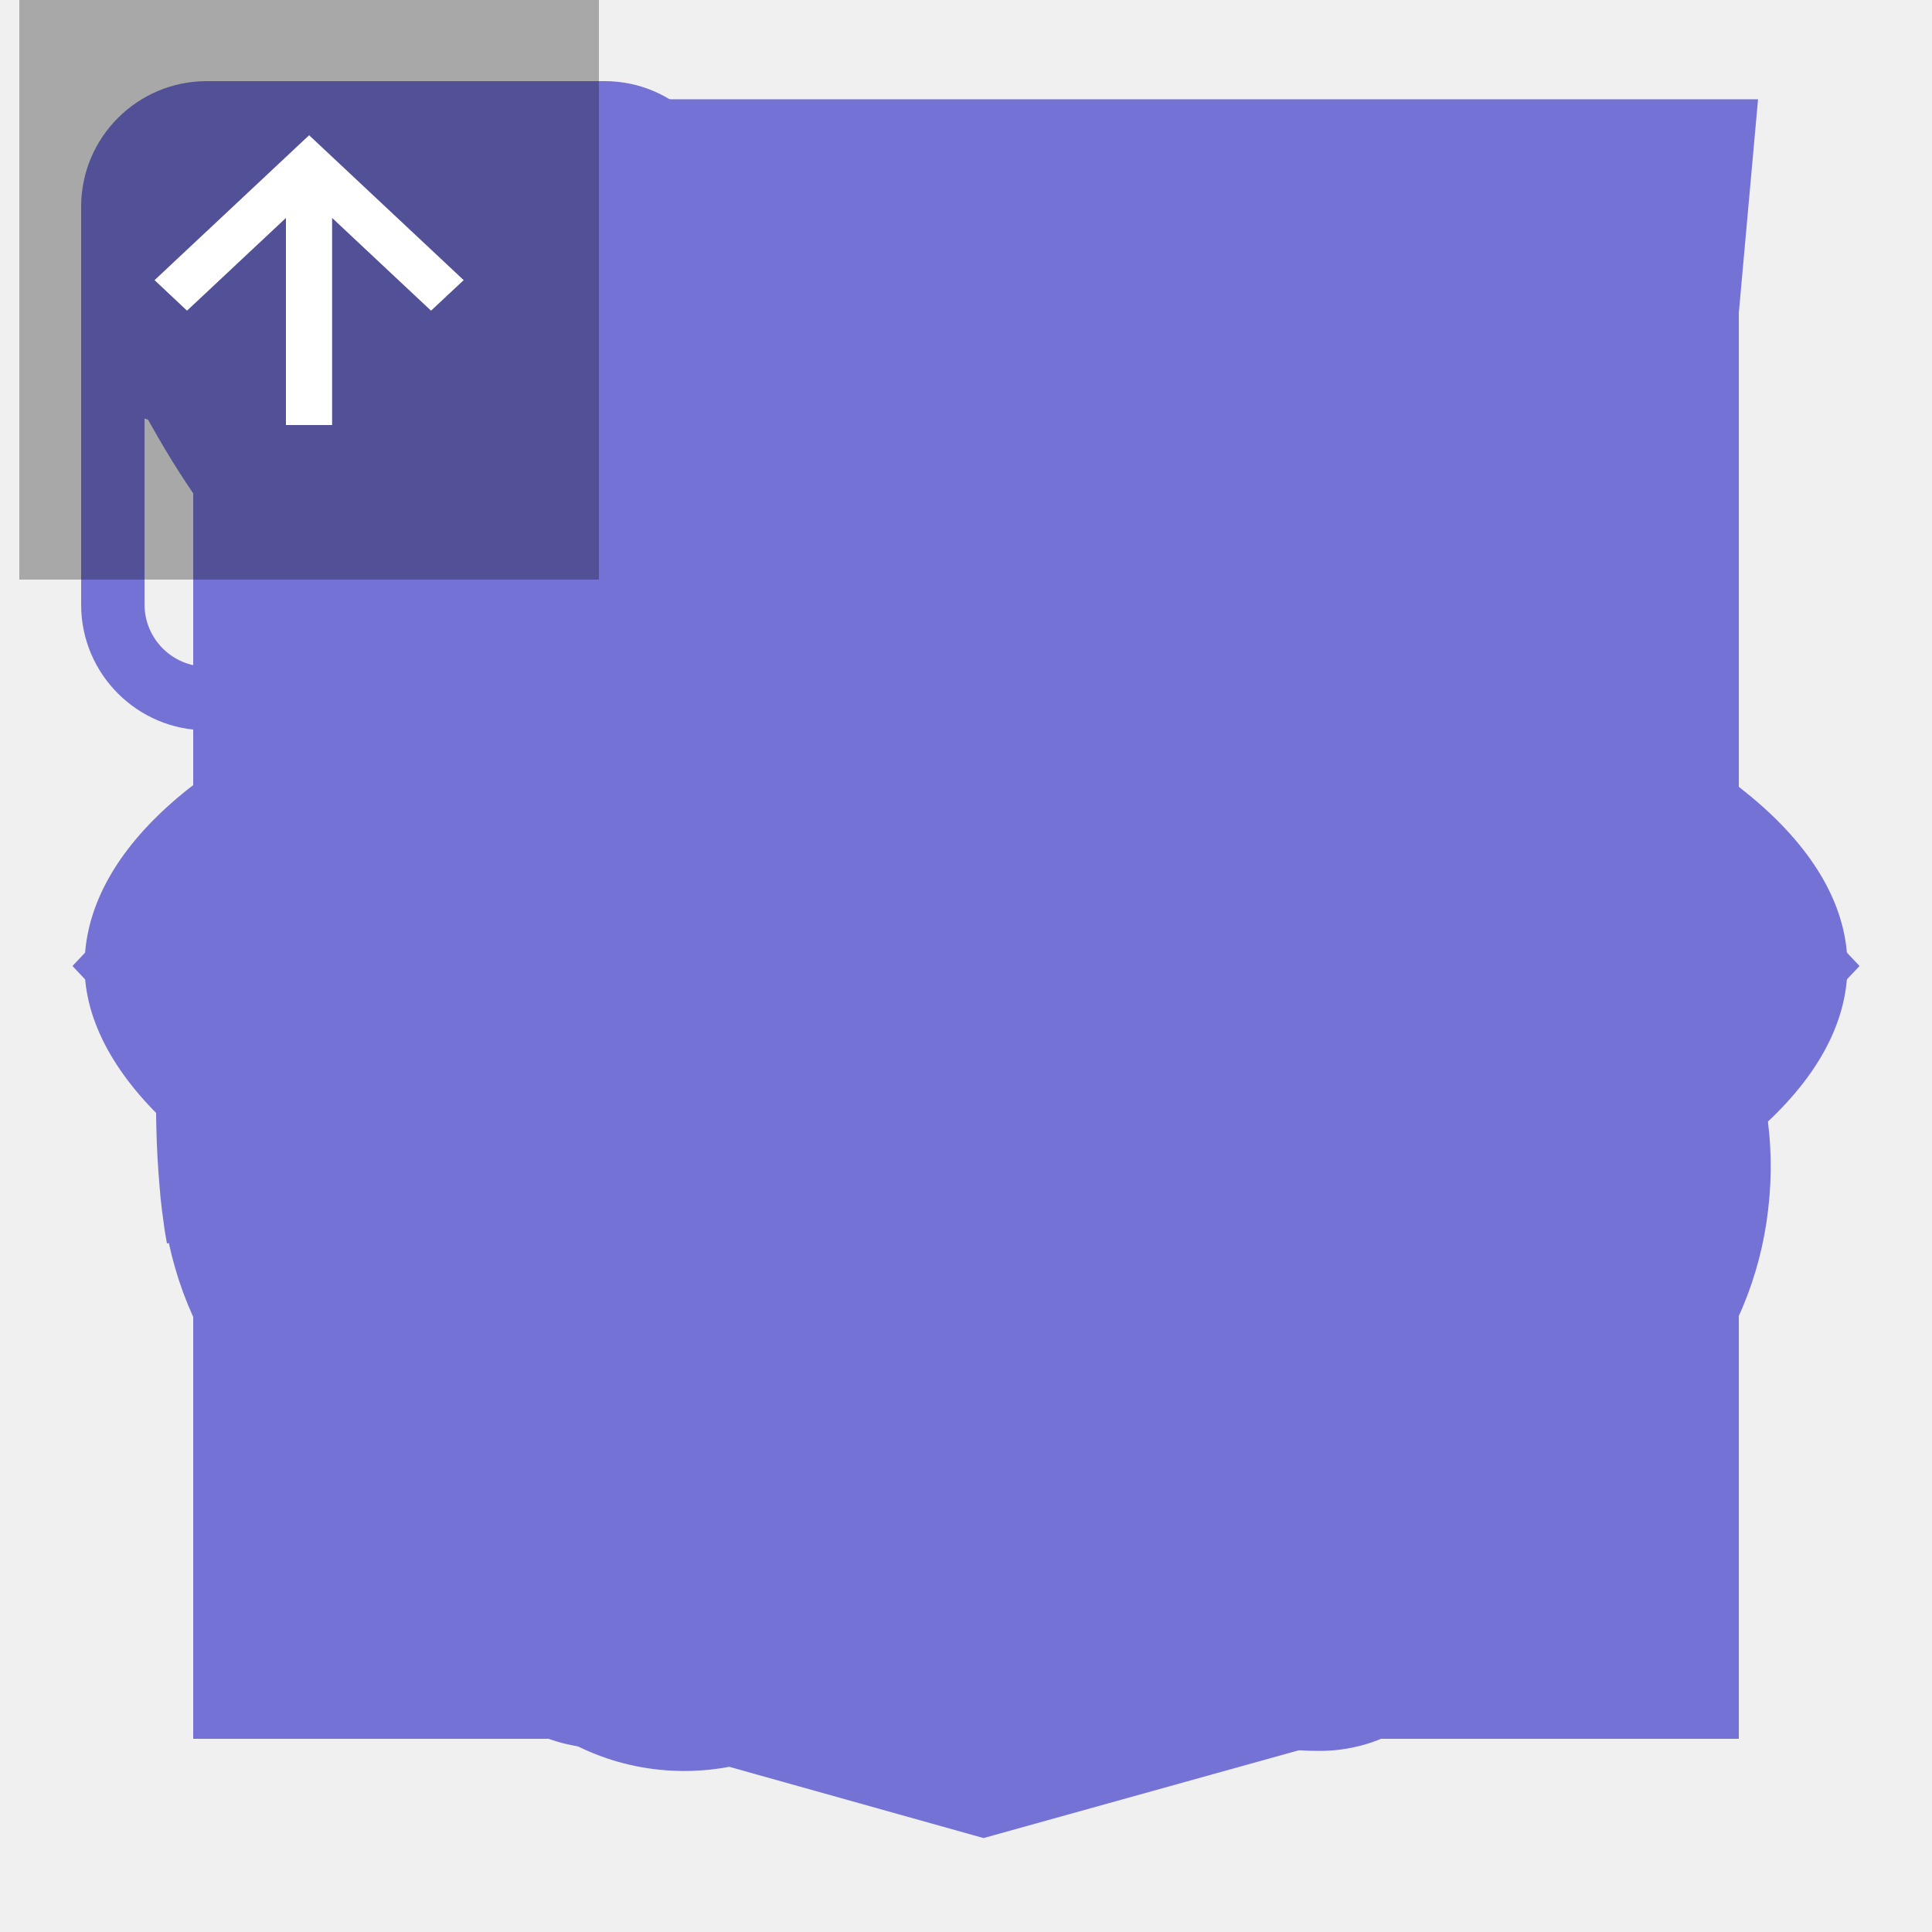
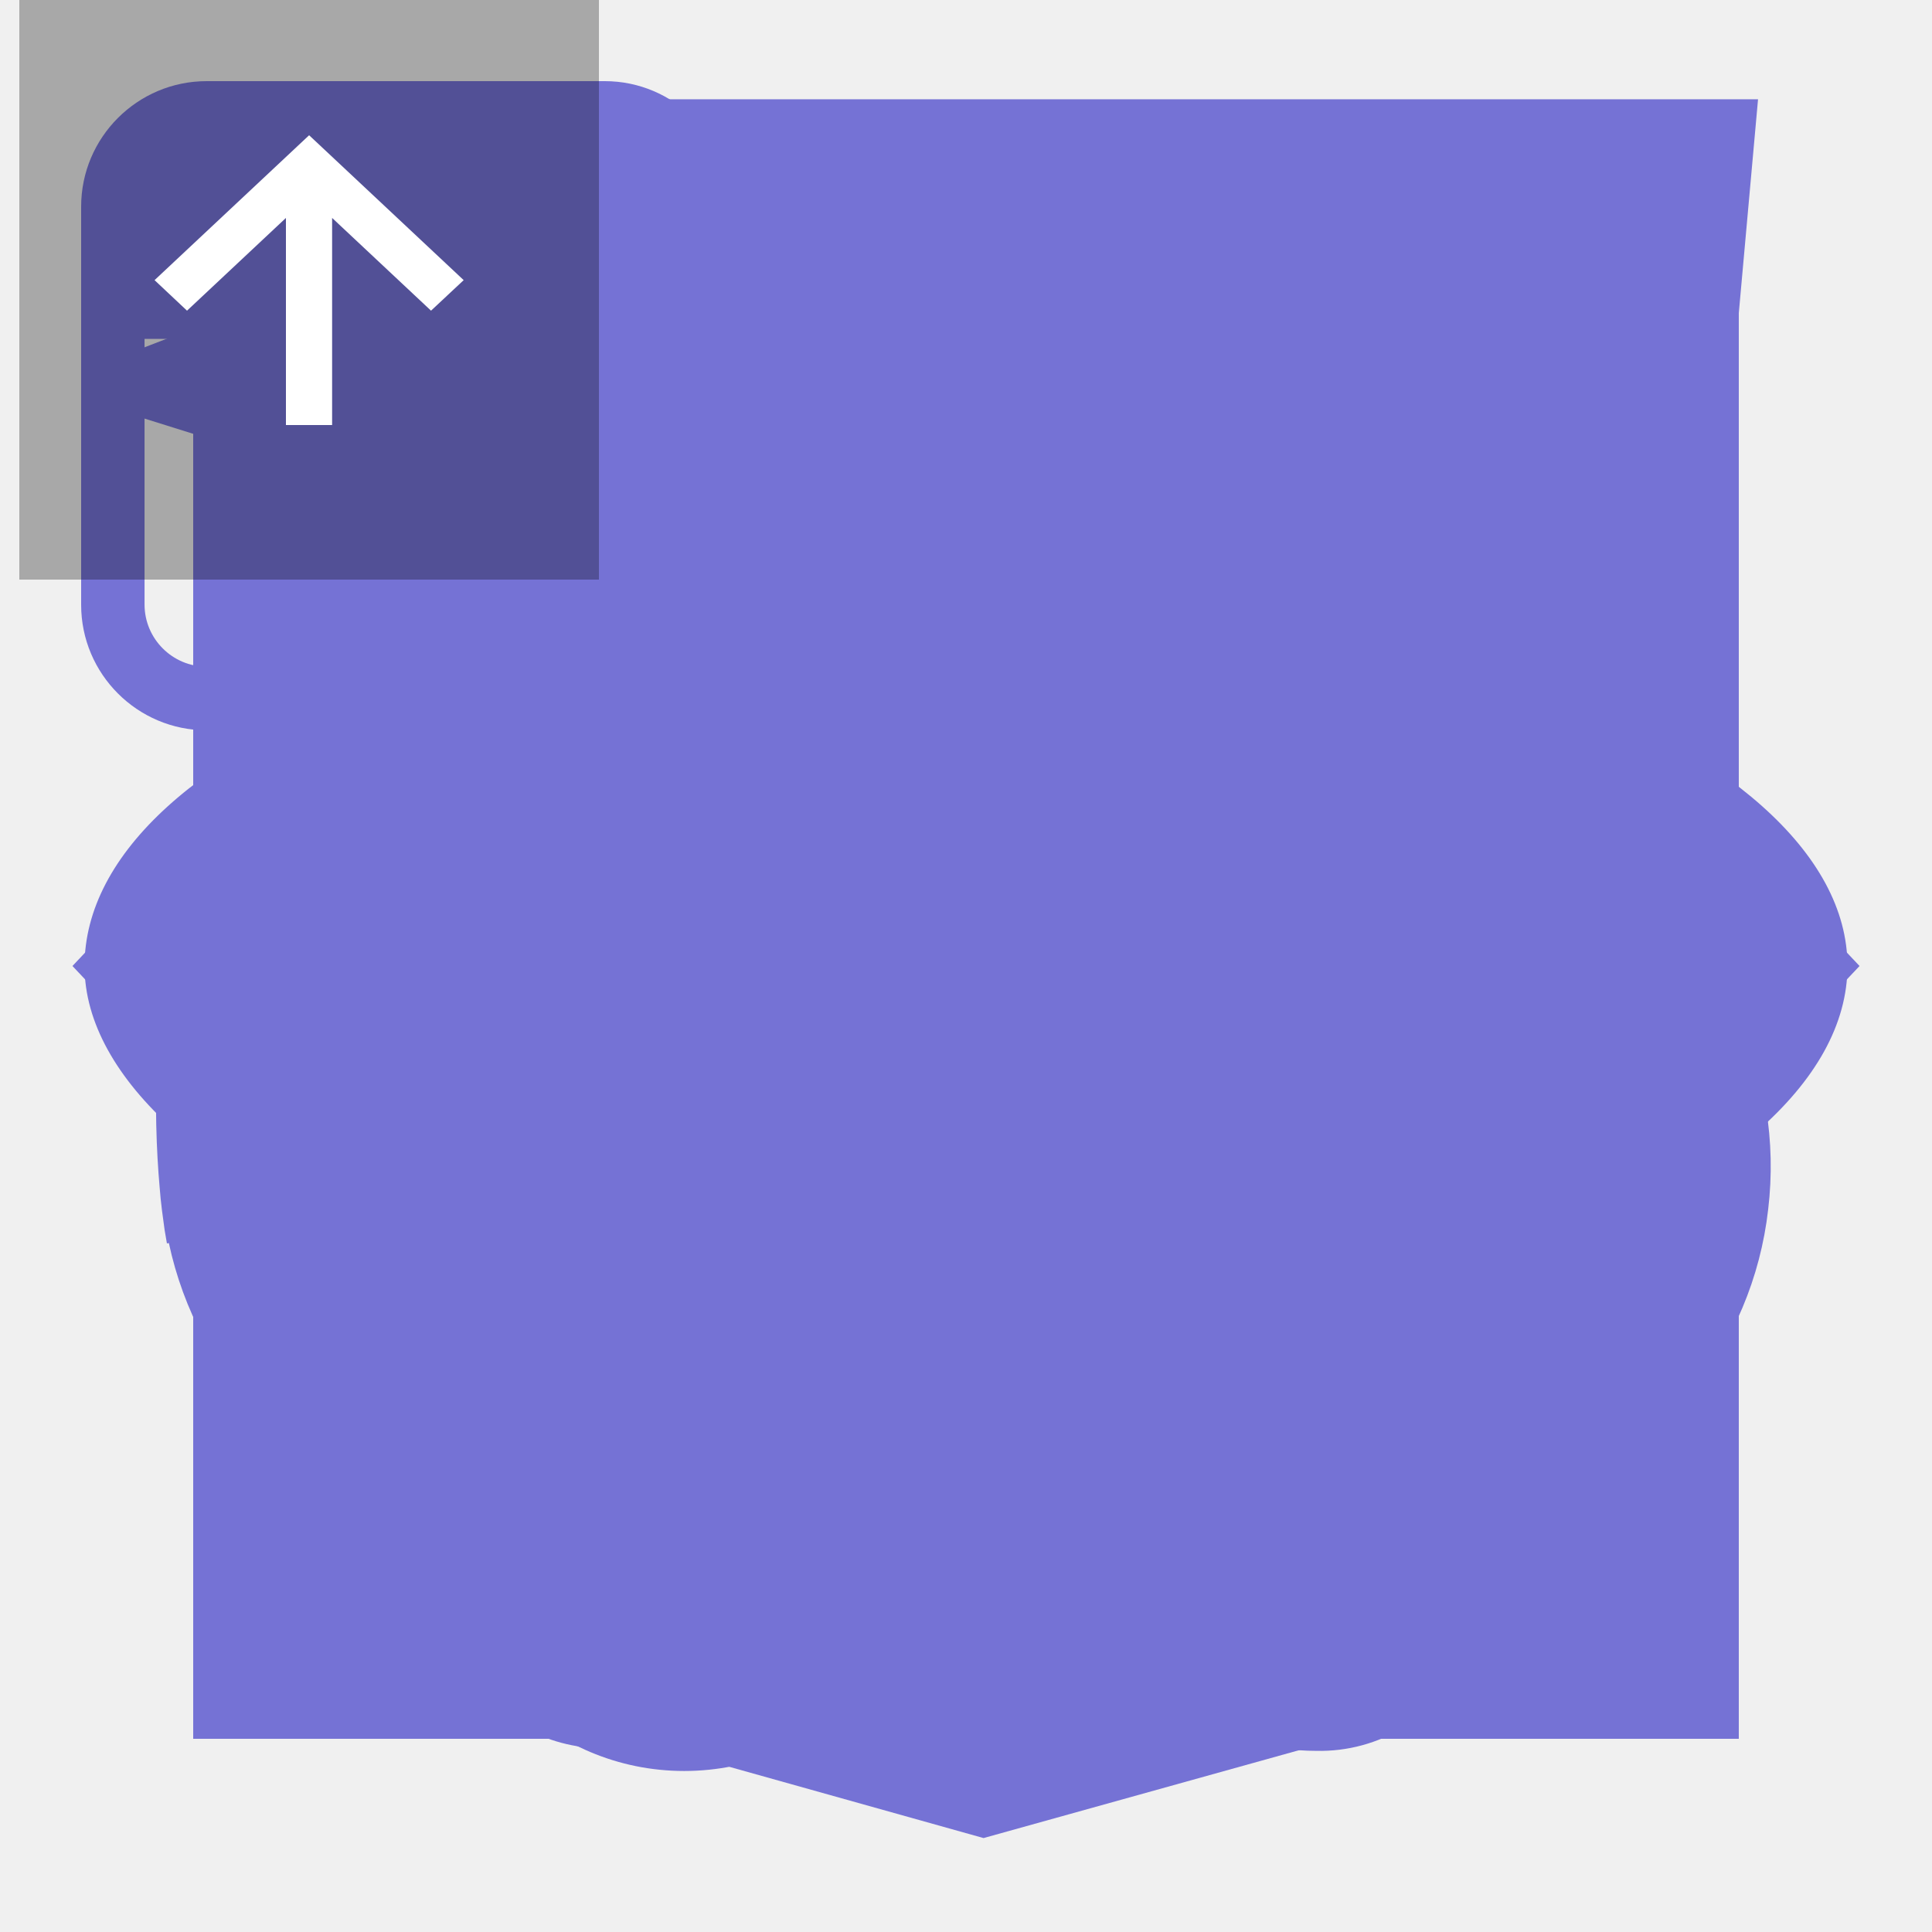
<svg xmlns="http://www.w3.org/2000/svg" width="50" height="50" viewBox="0 0 50 50" fill="none">
  <g id="styledcomponents">
    <svg width="50" height="50" viewBox="0 0 50 50" fill="none">
      <path d="M37.259 6.25L36.989 7.65C36.571 10.302 36.722 11.061 37.868 12.045L38.975 12.955L37.829 18.03C37.144 21.059 36.304 23.597 35.771 24.431C35.313 25.15 34.78 26.21 34.664 26.779C34.473 27.459 33.825 28.143 32.833 28.748C31.958 29.242 30.238 30.566 29.02 31.629C28.047 32.499 27.377 33.033 27.013 33.262L25.823 34.196C25.442 34.805 25.225 35.295 25.142 35.667C25.059 36.05 25.106 36.304 25.229 36.49C25.348 36.669 25.553 36.795 25.834 36.874C26.167 36.951 26.51 36.979 26.851 36.956C27.622 36.904 28.386 36.769 29.128 36.555C29.381 36.487 29.579 36.422 29.752 36.365C30.019 36.039 30.635 35.424 31.727 34.353C34.625 31.515 35.731 29.961 34.589 30.38C34.167 30.53 34.358 30.151 35.082 29.392C36.61 27.914 37.486 25.68 39.317 18.675C40.766 13.144 40.766 13.066 41.833 13.066C42.334 13.066 43.75 13.152 43.75 13.152V6.25H40.499H37.259ZM24.422 18.081C23.369 18.073 21.106 19.666 14.33 25.161C14.038 25.852 14.013 26.328 14.146 26.636C14.233 26.847 14.392 26.994 14.611 27.101C14.828 27.209 15.109 27.273 15.419 27.298C16.035 27.352 16.763 27.255 17.35 27.141L17.747 27.051C17.883 26.87 18.061 26.725 18.266 26.629C18.684 26.4 20.439 24.81 22.194 23.106C25.283 19.999 26.007 18.596 24.75 18.142C24.646 18.101 24.533 18.08 24.422 18.081ZM32.336 20.239C31.41 20.264 29.741 21.331 26.883 23.597C25.449 24.753 24.541 25.376 24.054 25.505L22.165 26.987C21.455 28.275 21.351 29.074 21.538 29.514C21.585 29.622 21.653 29.721 21.739 29.803C21.824 29.886 21.925 29.95 22.036 29.994C22.311 30.102 22.605 30.156 22.901 30.155C23.608 30.147 24.311 30.045 24.991 29.85C25.345 29.756 25.695 29.646 26.04 29.521L26.144 29.478L26.335 29.378C26.696 28.916 27.525 28.046 28.563 27.044C31.842 23.901 33.518 21.667 33.176 20.833C33.021 20.429 32.754 20.225 32.336 20.239ZM23.6 24.105C23.333 24.134 22.735 24.592 21.657 25.53C20.1 26.897 18.403 27.685 17.815 27.334C17.679 27.364 17.542 27.393 17.404 27.42C16.806 27.538 16.06 27.635 15.393 27.581C15.079 27.562 14.771 27.485 14.485 27.355C14.215 27.233 14 27.016 13.88 26.747C13.746 26.425 13.746 26.024 13.898 25.512L11.555 27.423L6.254 31.78V38.842L23.625 25.251C23.622 25.102 23.641 24.953 23.683 24.81C23.816 24.331 23.809 24.087 23.6 24.109V24.105ZM31.075 26.392C30.811 26.392 30.372 26.761 29.669 27.502C28.714 28.515 27.211 29.496 26.415 29.696L26.292 29.761C26.161 29.814 26.029 29.865 25.896 29.911C25.679 29.983 25.398 30.069 25.074 30.155C24.425 30.33 23.618 30.491 22.897 30.473C22.557 30.473 22.221 30.407 21.906 30.28C21.609 30.159 21.372 29.927 21.243 29.636C21.034 29.138 21.117 28.44 21.574 27.448L6.25 39.437V43.75H12.982L27.262 32.61C27.633 32.202 28.191 31.644 28.945 30.946C30.963 29.088 31.421 28.447 31.421 27.499C31.421 26.761 31.338 26.389 31.075 26.389V26.392ZM34.473 33.373L33.251 34.583C32.567 35.227 31.345 36.022 30.509 36.362L30.343 36.433L30.332 36.451L30.296 36.487C30.264 36.512 30.249 36.516 30.224 36.526C29.89 36.652 29.551 36.763 29.208 36.859C28.444 37.08 27.659 37.218 26.865 37.271C26.49 37.295 26.113 37.262 25.748 37.174C25.431 37.105 25.151 36.921 24.962 36.659C24.789 36.394 24.739 36.039 24.836 35.603C24.913 35.292 25.028 34.991 25.178 34.708L13.656 43.75H28.981L30.811 41.667C33.327 38.753 34.473 36.669 34.473 34.887V33.373Z" fill="#7572D5" />
    </svg>
  </g>
  <g id="codeSvg">
    <path fill-rule="evenodd" clip-rule="evenodd" d="M18.312 42.065L27.262 6.688L31.438 7.872L22.488 43.312L18.312 42.065Z" fill="#7572D5" />
    <path fill-rule="evenodd" clip-rule="evenodd" d="M13.502 12.688L16.562 15.928L7.995 25L16.562 34.072L13.502 37.312L1.875 25L13.502 12.688Z" fill="#7572D5" />
    <path fill-rule="evenodd" clip-rule="evenodd" d="M36.498 12.688L33.438 15.928L42.005 25L33.438 34.072L36.498 37.312L48.125 25L36.498 12.688Z" fill="#7572D5" />
  </g>
  <g id="css">
    <svg width="50" height="50" viewBox="0 0 50 50" fill="none">
      <path d="M38.051 10.844L12.946 10.838L13.351 15.755L32.638 15.758L32.152 20.85H19.503L19.961 25.674H31.736L31.039 32.281L25.497 33.789L19.866 32.27L19.508 28.313H14.536L15.088 35.541L25.497 38.734L35.731 35.865L38.049 10.845L38.051 10.844ZM5.498 2.569H45.498L41.86 43L25.454 47.569L9.14 42.997L5.498 2.569Z" fill="#7572D5" />
    </svg>
  </g>
  <g id="react">
    <svg width="50" height="50" viewBox="0 0 50 50" fill="none">
      <g clip-path="url(#clip0_20_1854)">
        <path d="M47.812 25C47.812 22.083 44.688 19.375 39.479 17.5L38.542 17.188V16.771C39.688 11.042 38.854 6.771 36.25 5.208C33.646 3.646 29.792 5.104 25.625 8.75L25 9.375L24.792 9.167H24.583C20.312 5.208 16.146 3.854 13.542 5.312C10.938 6.771 10.208 10.833 11.25 16.146C11.36 16.484 11.43 16.833 11.458 17.188L10.312 17.604C5.208 19.375 2.188 22.083 2.188 25C2.188 27.917 5.521 30.833 10.729 32.708L11.458 32.917C11.33 33.285 11.259 33.672 11.25 34.062C10.208 39.271 11.146 43.229 13.542 44.688C15.938 46.146 20.312 44.792 24.479 41.146L25.104 40.625L25.938 41.458C28.854 43.958 31.771 45.312 34.062 45.312C34.871 45.331 35.667 45.114 36.354 44.688C38.958 43.229 39.896 38.958 38.75 33.542V33.333C38.705 33.162 38.67 32.988 38.646 32.812H38.958C44.479 30.833 47.812 28.021 47.812 25ZM44.792 25C44.792 26.25 42.5 28.438 38.021 29.896H37.812C37.266 28.22 36.605 26.584 35.833 25C36.562 23.333 37.188 21.667 37.708 20.104L38.542 20.312C42.708 21.771 44.792 23.75 44.792 25ZM27.917 39.167L27.083 38.542C28.276 37.22 29.389 35.829 30.417 34.375L35.729 33.542C35.833 33.75 35.833 33.958 35.938 34.062C36.309 35.949 36.379 37.883 36.146 39.792C35.999 40.705 35.561 41.545 34.896 42.188C33.854 42.812 31.042 41.979 27.917 39.167ZM26.562 34.583L25.104 36.458L23.438 34.583H26.562ZM12.292 20C12.815 21.717 13.477 23.39 14.271 25C13.476 26.646 12.815 28.353 12.292 30.104L11.667 29.896C9.843 29.32 8.145 28.401 6.667 27.188C6.284 26.945 5.956 26.626 5.705 26.249C5.454 25.872 5.284 25.447 5.208 25C5.208 23.75 7.292 21.771 11.25 20.417L12.292 20ZM23.438 15.417L25 13.646L26.562 15.417H23.438ZM34.896 7.812C36.042 8.437 36.667 11.562 35.729 16.146C35.734 16.202 35.727 16.259 35.709 16.313C35.691 16.366 35.663 16.416 35.625 16.458L30.417 15.625C29.389 14.171 28.276 12.78 27.083 11.458L27.708 10.938C31.042 8.021 33.75 7.187 34.896 7.812ZM17.5 18.854L16.667 20.208L15.938 21.562C15.625 20.833 15.417 20.104 15.104 19.271L17.5 18.854ZM15.104 30.729C15.417 30 15.625 29.271 15.938 28.438L16.667 29.792L17.5 31.146L15.104 30.729ZM32.5 25C31.97 26.142 31.379 27.255 30.729 28.333C30.104 29.479 29.375 30.521 28.75 31.562H21.25C20.521 30.417 19.792 29.375 19.271 28.333C18.616 27.258 18.025 26.145 17.5 25C18.005 23.846 18.597 22.732 19.271 21.667C19.869 20.587 20.53 19.544 21.25 18.542C23.746 18.333 26.254 18.333 28.75 18.542C29.479 19.583 30.104 20.625 30.729 21.667C31.403 22.732 31.995 23.846 32.5 25ZM33.333 20.208L32.5 18.854L34.896 19.375C34.664 20.121 34.386 20.851 34.062 21.562L33.333 20.208ZM32.5 31.146L33.333 29.792L34.062 28.333L35 30.729L32.5 31.146ZM22.812 11.354H22.917L19.583 15.521L14.375 16.354C14.271 16.042 14.271 15.833 14.167 15.521C13.333 11.25 13.958 8.333 15 7.812C15.277 7.631 15.61 7.557 15.938 7.604C17.396 7.604 19.896 8.646 22.708 11.146L22.812 11.354ZM14.167 34.583C14.186 34.262 14.256 33.945 14.375 33.646L19.688 34.375C20.689 35.848 21.803 37.241 23.021 38.542L22.812 38.75L22.604 38.958C21.184 40.274 19.521 41.3 17.708 41.979C17.311 42.187 16.875 42.313 16.427 42.349C15.98 42.385 15.53 42.33 15.104 42.188C13.958 41.562 13.333 38.75 14.167 34.583Z" fill="#7572D5" />
        <path d="M25 20.417C24.089 20.396 23.193 20.647 22.426 21.138C21.659 21.629 21.055 22.337 20.692 23.173C20.329 24.008 20.223 24.933 20.388 25.828C20.553 26.724 20.981 27.551 21.618 28.202C22.255 28.854 23.071 29.301 23.963 29.486C24.855 29.672 25.781 29.587 26.625 29.243C27.468 28.9 28.191 28.313 28.699 27.557C29.207 26.801 29.479 25.911 29.479 25C29.48 23.802 29.011 22.652 28.174 21.795C27.337 20.939 26.197 20.444 25 20.417Z" fill="#7572D5" />
      </g>
      <defs>
        <clipPath id="clip0_20_1854">
          <rect width="50" height="50" fill="white" />
        </clipPath>
      </defs>
    </svg>
  </g>
  <g id="TS">
    <svg width="50" height="50" viewBox="0 0 50 50" fill="none">
      <path d="M5 25V45H45V5H5V25ZM37.235 23.407C38.252 23.66 39.025 24.112 39.737 24.848C40.105 25.242 40.652 25.958 40.695 26.132C40.708 26.182 38.968 27.348 37.915 28.003C37.877 28.028 37.723 27.863 37.553 27.61C37.037 26.86 36.498 26.537 35.673 26.48C34.46 26.397 33.68 27.032 33.687 28.092C33.676 28.352 33.734 28.611 33.857 28.842C34.123 29.393 34.62 29.725 36.173 30.397C39.038 31.63 40.263 32.442 41.025 33.597C41.875 34.885 42.067 36.943 41.488 38.473C40.855 40.137 39.28 41.267 37.063 41.64C36.378 41.762 34.753 41.743 34.017 41.61C32.41 41.323 30.887 40.53 29.947 39.488C29.578 39.083 28.86 38.022 28.905 37.947C28.923 37.92 29.088 37.818 29.272 37.712C29.452 37.61 30.123 37.222 30.758 36.853L31.908 36.187L32.15 36.543C32.487 37.057 33.222 37.762 33.667 37.997C34.943 38.67 36.695 38.575 37.558 37.8C37.732 37.654 37.869 37.469 37.96 37.261C38.05 37.053 38.092 36.827 38.08 36.6C38.08 36.137 38.022 35.933 37.78 35.583C37.47 35.14 36.835 34.767 35.032 33.983C32.968 33.095 32.08 32.543 31.267 31.667C30.759 31.088 30.384 30.405 30.168 29.667C30.017 29.102 29.978 27.685 30.098 27.115C30.523 25.12 32.028 23.732 34.2 23.318C34.905 23.185 36.543 23.235 37.235 23.407ZM27.845 25.077L27.858 26.715H22.65V41.508H18.967V26.715H13.763V25.108C13.763 24.218 13.782 23.475 13.807 23.458C13.827 23.432 16.995 23.418 20.835 23.425L27.827 23.445L27.845 25.077Z" fill="#7572D5" />
    </svg>
  </g>
  <g id="figma">
    <defs>
      <clipPath id="clip20_1881">
        <rect width="50" height="50" fill="white" fill-opacity="0" />
      </clipPath>
    </defs>
    <rect width="50" height="50" fill="#FFFFFF" fill-opacity="0" />
    <g clip-path="url(#clip20_1881)">
      <path d="M17.708 4.167C14.257 4.167 11.458 6.965 11.458 10.417C11.458 13.868 14.257 16.667 17.708 16.667L32.292 16.667C35.743 16.667 38.542 13.868 38.542 10.417C38.542 6.965 35.743 4.167 32.292 4.167L17.708 4.167Z" fill="#7572D5" fill-opacity="1" fill-rule="nonzero" />
      <path d="M32.292 18.75C28.84 18.75 26.042 21.548 26.042 25C26.042 28.452 28.84 31.25 32.292 31.25C35.744 31.25 38.542 28.452 38.542 25C38.542 21.548 35.744 18.75 32.292 18.75Z" fill="#7572D5" fill-opacity="1" fill-rule="nonzero" />
      <path d="M11.458 25C11.458 21.548 14.257 18.75 17.708 18.75L23.958 18.75L23.958 31.25L17.708 31.25C14.257 31.25 11.458 28.452 11.458 25Z" fill="#7572D5" fill-opacity="1" fill-rule="nonzero" />
      <path d="M17.708 33.333C14.257 33.333 11.458 36.131 11.458 39.583C11.458 43.035 14.257 45.833 17.708 45.833C21.16 45.833 23.958 43.035 23.958 39.583L23.958 33.333L17.708 33.333Z" fill="#7572D5" fill-opacity="1" fill-rule="nonzero" />
    </g>
  </g>
  <g id="quote">
    <svg width="50" height="50" viewBox="0 0 50 50" fill="none">
      <defs>
        <clipPath id="clip20_1942">
          <rect id="quote-alt-right-svg 1" width="50" height="50" fill="white" fill-opacity="0" />
        </clipPath>
      </defs>
      <rect id="quote-alt-right-svg 1" width="50" height="50" fill="#FFFFFF" fill-opacity="0" />
      <g clip-path="url(#clip20_1942)">
        <path id="Vector" d="M13.54 20.83C13.07 20.83 12.63 20.9 12.18 20.96C12.33 20.48 12.47 19.99 12.71 19.55C12.95 18.91 13.32 18.35 13.69 17.79C14 17.18 14.54 16.77 14.94 16.25C15.36 15.75 15.93 15.41 16.38 14.99C16.83 14.56 17.41 14.34 17.87 14.03C18.35 13.75 18.77 13.45 19.22 13.3L20.35 12.84L21.33 12.43L20.32 8.39L19.08 8.69C18.68 8.79 18.2 8.91 17.65 9.05C17.08 9.15 16.48 9.44 15.81 9.7C15.15 9.99 14.38 10.19 13.67 10.67C12.95 11.12 12.12 11.5 11.39 12.11C10.69 12.74 9.83 13.28 9.21 14.08C8.52 14.82 7.84 15.61 7.31 16.5C6.7 17.35 6.29 18.28 5.85 19.21C5.45 20.13 5.13 21.07 4.87 21.99C4.38 23.83 4.16 25.57 4.07 27.07C4 28.56 4.05 29.81 4.13 30.71C4.16 31.13 4.22 31.54 4.26 31.83L4.32 32.18L4.37 32.17C4.74 33.9 5.59 35.49 6.83 36.75C8.07 38.02 9.64 38.91 11.36 39.32C13.08 39.73 14.88 39.65 16.56 39.08C18.23 38.51 19.71 37.47 20.83 36.1C21.94 34.72 22.64 33.06 22.85 31.3C23.06 29.54 22.76 27.76 22 26.16C21.23 24.57 20.04 23.22 18.54 22.27C17.04 21.33 15.31 20.83 13.54 20.83ZM36.45 20.83C35.99 20.83 35.54 20.9 35.1 20.96C35.24 20.48 35.39 19.99 35.63 19.55C35.87 18.91 36.24 18.35 36.61 17.79C36.91 17.18 37.46 16.77 37.86 16.25C38.28 15.75 38.85 15.41 39.3 14.99C39.74 14.56 40.32 14.34 40.79 14.03C41.27 13.75 41.69 13.45 42.14 13.3L43.26 12.84L44.25 12.43L43.24 8.39L42 8.69C41.6 8.79 41.11 8.91 40.56 9.05C40 9.15 39.4 9.44 38.72 9.7C38.06 9.99 37.3 10.19 36.58 10.67C35.87 11.12 35.04 11.5 34.31 12.11C33.6 12.74 32.75 13.28 32.12 14.08C31.43 14.82 30.76 15.61 30.23 16.5C29.62 17.35 29.2 18.28 28.77 19.21C28.37 20.13 28.05 21.07 27.79 21.99C27.3 23.83 27.08 25.57 26.99 27.07C26.92 28.56 26.96 29.81 27.05 30.71C27.08 31.13 27.14 31.54 27.18 31.83L27.23 32.18L27.29 32.17C27.66 33.9 28.51 35.49 29.75 36.75C30.98 38.02 32.55 38.91 34.28 39.32C36 39.73 37.8 39.65 39.48 39.08C41.15 38.51 42.63 37.47 43.74 36.1C44.86 34.72 45.56 33.06 45.76 31.3C45.97 29.54 45.68 27.76 44.91 26.16C44.15 24.57 42.95 23.22 41.45 22.27C39.96 21.33 38.22 20.83 36.45 20.83Z" fill="#7572D5" fill-opacity="1" fill-rule="nonzero" />
      </g>
    </svg>
-   </g>&gt;
-         
-     <g>
+   </g>
+   <a href="https://www.instagram.com/vaniabliudnik/" target="_blank" rel="noopener noreferrer">
    <svg width="21" height="21" viewBox="0 0 21 21" fill="none">
      <path id="inst" d="M15.652 2.1H5.348C3.557 2.1 2.1 3.556 2.1 5.347V8.778V15.653C2.1 17.444 3.557 18.9 5.348 18.9H15.652C17.443 18.9 18.9 17.444 18.9 15.653V8.771V5.341C18.893 3.556 17.437 2.1 15.652 2.1ZM16.583 4.035H16.957V4.403V6.882L14.116 6.889L14.109 4.042L16.583 4.035ZM8.098 8.771C8.636 8.03 9.509 7.538 10.493 7.538C11.478 7.538 12.351 8.024 12.889 8.771C13.243 9.257 13.447 9.854 13.447 10.497C13.447 12.124 12.121 13.455 10.487 13.455C8.853 13.455 7.54 12.124 7.54 10.497C7.54 9.854 7.75 9.257 8.098 8.771ZM17.259 15.646C17.259 16.532 16.538 17.253 15.652 17.253H5.348C4.463 17.253 3.741 16.532 3.741 15.646V8.771H6.247C6.031 9.303 5.906 9.887 5.906 10.497C5.906 13.029 7.967 15.089 10.5 15.089C13.033 15.089 15.094 13.029 15.094 10.497C15.094 9.887 14.969 9.303 14.752 8.771H17.259V15.646Z" fill="#7572D5" />
    </svg>
-   </g>
-   <g>
+   </a>
+   <a href="https://t.me/@Johny_47" target="_blank" rel="noopener noreferrer">
    <svg width="21" height="21" viewBox="0 0 21 21" fill="none">
      <path id="tg" d="M18.906 4.764L16.37 16.721C16.179 17.564 15.68 17.774 14.972 17.377L11.108 14.53L9.245 16.323C9.038 16.53 8.866 16.702 8.468 16.702L8.746 12.768L15.905 6.299C16.217 6.022 15.838 5.867 15.422 6.145L6.571 11.719L2.76 10.526C1.932 10.267 1.917 9.697 2.933 9.299L17.837 3.557C18.527 3.299 19.131 3.71 18.906 4.764Z" fill="#7572D5" />
    </svg>
-   </g>
-   <g>
-     <svg width="21" height="21" viewBox="0 0 21 21" fill="none">
-       <path id="vk" d="M18.17 13.994C17.804 13.539 17.388 13.131 16.986 12.737C16.843 12.597 16.695 12.452 16.553 12.308C16.144 11.893 16.129 11.738 16.453 11.267C16.677 10.942 16.915 10.617 17.144 10.303C17.353 10.018 17.568 9.724 17.775 9.428L17.817 9.367C18.212 8.801 18.62 8.216 18.837 7.51C18.894 7.324 18.953 7.05 18.817 6.82C18.682 6.591 18.419 6.522 18.234 6.489C18.142 6.473 18.051 6.471 17.966 6.471L15.381 6.469L15.36 6.468C14.969 6.468 14.705 6.659 14.554 7.052C14.41 7.427 14.252 7.827 14.071 8.207C13.712 8.963 13.255 9.834 12.595 10.561L12.567 10.592C12.489 10.679 12.4 10.777 12.336 10.777C12.326 10.777 12.315 10.775 12.303 10.771C12.166 10.716 12.074 10.373 12.079 10.213C12.079 10.211 12.079 10.209 12.079 10.206L12.077 7.111C12.077 7.1 12.076 7.089 12.075 7.078C12.009 6.575 11.863 6.262 11.313 6.15C11.298 6.147 11.283 6.146 11.268 6.146H8.581C8.143 6.146 7.901 6.33 7.675 6.606C7.613 6.68 7.486 6.834 7.549 7.02C7.613 7.209 7.821 7.25 7.889 7.263C8.225 7.329 8.415 7.542 8.468 7.915C8.562 8.561 8.574 9.251 8.505 10.087C8.485 10.319 8.447 10.498 8.385 10.651C8.37 10.687 8.318 10.804 8.266 10.804C8.249 10.804 8.201 10.797 8.112 10.734C7.904 10.586 7.751 10.375 7.574 10.114C6.969 9.228 6.461 8.252 6.021 7.129C5.858 6.716 5.553 6.485 5.163 6.478C4.734 6.471 4.345 6.468 3.974 6.468C3.569 6.468 3.193 6.472 2.826 6.48C2.512 6.486 2.295 6.583 2.181 6.77C2.066 6.957 2.074 7.203 2.203 7.5C3.237 9.883 4.175 11.615 5.243 13.117C5.992 14.168 6.743 14.896 7.607 15.407C8.517 15.946 9.536 16.208 10.724 16.208C10.858 16.208 10.998 16.205 11.138 16.198C11.828 16.163 12.084 15.904 12.116 15.208C12.132 14.852 12.169 14.479 12.338 14.161C12.444 13.961 12.544 13.961 12.576 13.961C12.639 13.961 12.717 13.991 12.801 14.047C12.951 14.148 13.08 14.284 13.186 14.403C13.285 14.516 13.383 14.63 13.482 14.745C13.694 14.991 13.913 15.246 14.143 15.487C14.645 16.016 15.197 16.249 15.832 16.198H18.202C18.207 16.198 18.212 16.198 18.218 16.198C18.454 16.182 18.658 16.046 18.779 15.825C18.928 15.552 18.925 15.204 18.771 14.893C18.596 14.541 18.369 14.241 18.17 13.994Z" fill="#7572D5" />
-     </svg>
-   </g>
+   </a>
  <g id="arrowUp">
    <svg width="16" height="15" viewBox="0 0 30 30" fill="none">
      <defs>
        <clipPath id="clip20_2005">
          <rect id="btn-go-top" width="30" height="30" fill="white" fill-opacity="0" />
        </clipPath>
      </defs>
      <rect id="btn-go-top" width="30" height="30" fill="#FFFFFF" fill-opacity="0" />
      <g clip-path="url(#clip20_2005)">
        <rect id="Rectangle 17" width="30" height="30" fill="#000000" fill-opacity="0.3" />
        <path id="Vector" d="M13.8 11.28L13.8 22L16.19 22L16.19 11.28L21.31 16.08L23 14.5L15 7L7 14.5L8.68 16.08L13.8 11.28Z" fill="#FFFFFF" fill-opacity="1" fill-rule="nonzero" />
      </g>
    </svg>
  </g>
</svg>
